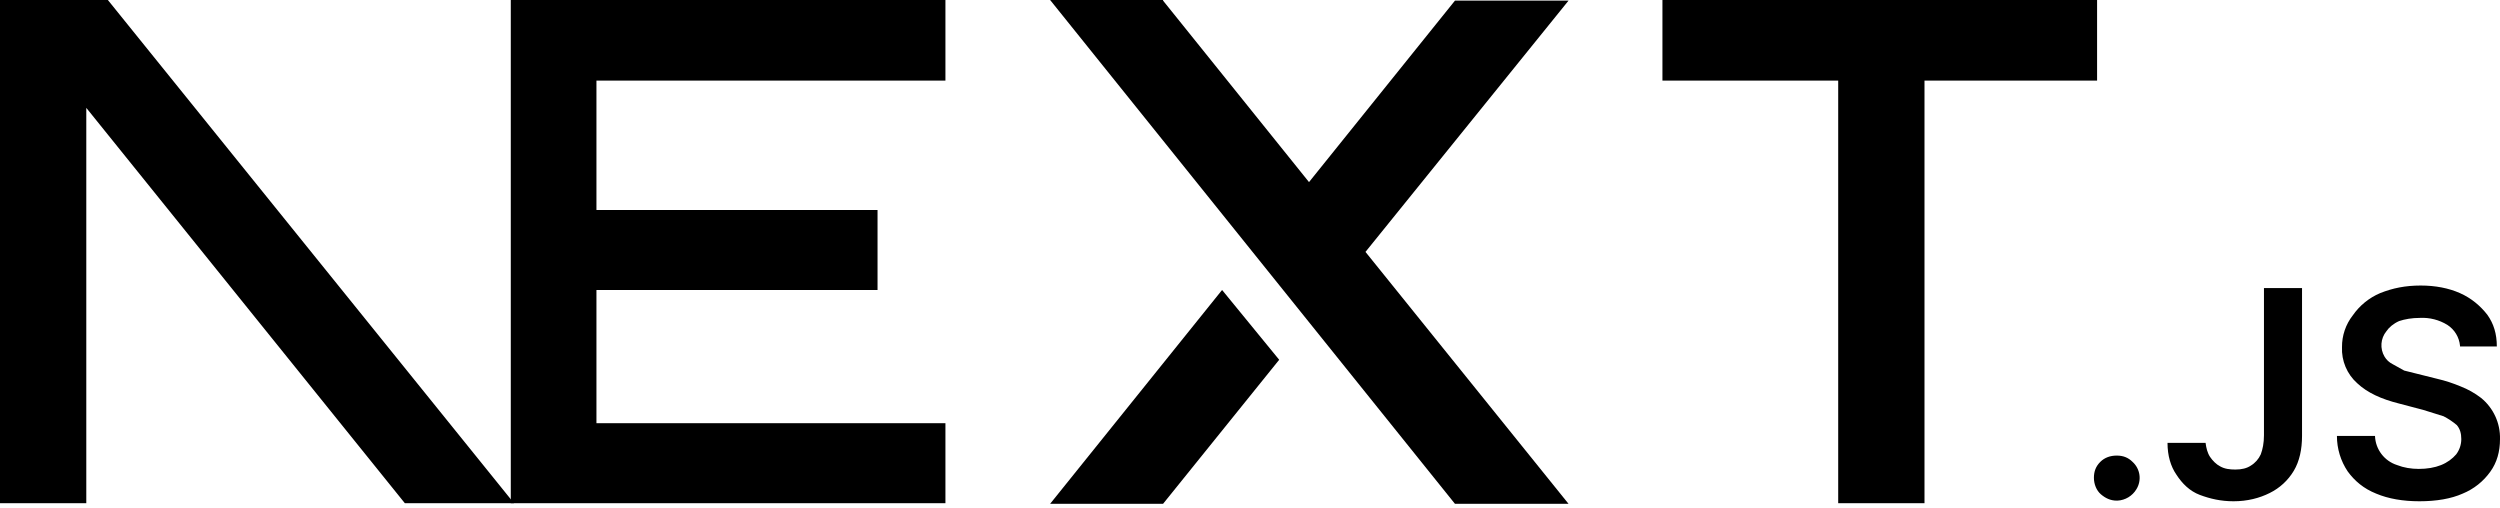
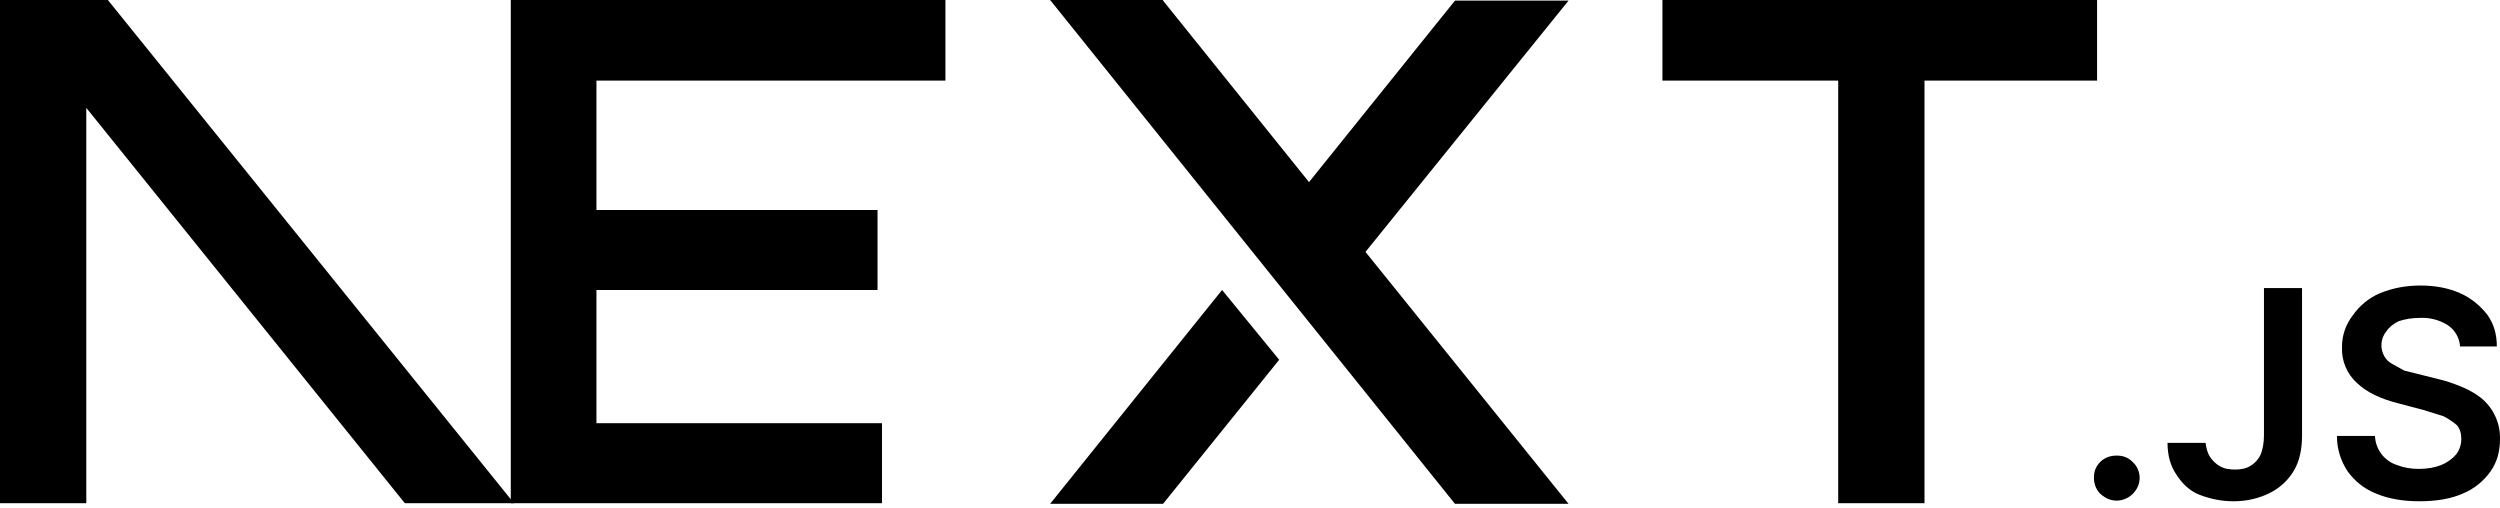
<svg xmlns="http://www.w3.org/2000/svg" fill="none" viewBox="0 0 394 80">
-   <path fill="#000" d="M262 0h68.5v12.7h-27.2v66.6h-13.6V12.7H262V0ZM149 0v12.7H94v20.4h44.3v12.6H94v21h55v12.6H80.5V0h68.7zm34.3 0h-17.8l63.8 79.4h17.9l-32-39.7 32-39.6h-17.9l-23 28.6-23-28.6zm18.3 56.7-9-11-27.1 33.7h17.8l18.3-22.7z" />
+   <path fill="#000" d="M262 0h68.5v12.7h-27.2v66.6h-13.6V12.7H262V0ZM149 0v12.7H94v20.4h44.3v12.6H94v21h45v12.6H80.5V0h68.7zm34.3 0h-17.8l63.8 79.4h17.9l-32-39.7 32-39.6h-17.9l-23 28.6-23-28.6zm18.3 56.7-9-11-27.1 33.7h17.8l18.3-22.7z" />
  <path fill="#000" d="M81 79.3 17 0H0v79.3h13.6V17l50.2 62.3H81Zm252.6-.4c-1 0-1.8-.4-2.5-1s-1.1-1.6-1.1-2.6.3-1.8 1-2.5 1.6-1 2.6-1 1.8.3 2.5 1a3.4 3.4 0 0 1 .6 4.3 3.7 3.7 0 0 1-3 1.8zm23.2-33.5h6v23.3c0 2.1-.4 4-1.3 5.5a9.1 9.1 0 0 1-3.8 3.5c-1.6.8-3.5 1.3-5.7 1.3-2 0-3.7-.4-5.3-1s-2.8-1.8-3.7-3.2c-.9-1.3-1.4-3-1.4-5h6c.1.8.3 1.6.7 2.2s1 1.2 1.6 1.5c.7.4 1.5.5 2.4.5 1 0 1.8-.2 2.4-.6a4 4 0 0 0 1.6-1.8c.3-.8.5-1.8.5-3V45.5zm30.9 9.1a4.4 4.4 0 0 0-2-3.3 7.5 7.5 0 0 0-4.3-1.1c-1.3 0-2.4.2-3.3.5-.9.4-1.6 1-2 1.6a3.5 3.5 0 0 0-.3 4c.3.5.7.9 1.3 1.2l1.8 1 2 .5 3.2.8c1.3.3 2.5.7 3.7 1.2a13 13 0 0 1 3.2 1.8 8.1 8.1 0 0 1 3 6.5c0 2-.5 3.7-1.5 5.1a10 10 0 0 1-4.4 3.5c-1.8.8-4.1 1.2-6.8 1.2-2.6 0-4.9-.4-6.8-1.2-2-.8-3.4-2-4.5-3.5a10 10 0 0 1-1.7-5.6h6a5 5 0 0 0 3.5 4.6c1 .4 2.2.6 3.4.6 1.3 0 2.5-.2 3.5-.6 1-.4 1.8-1 2.4-1.7a4 4 0 0 0 .8-2.4c0-.9-.2-1.6-.7-2.2a11 11 0 0 0-2.1-1.4l-3.2-1-3.8-1c-2.8-.7-5-1.7-6.6-3.2a7.2 7.2 0 0 1-2.4-5.7 8 8 0 0 1 1.7-5 10 10 0 0 1 4.3-3.5c2-.8 4-1.2 6.4-1.2 2.3 0 4.4.4 6.2 1.2 1.8.8 3.2 2 4.3 3.4 1 1.4 1.5 3 1.5 5h-5.8z" />
</svg>
